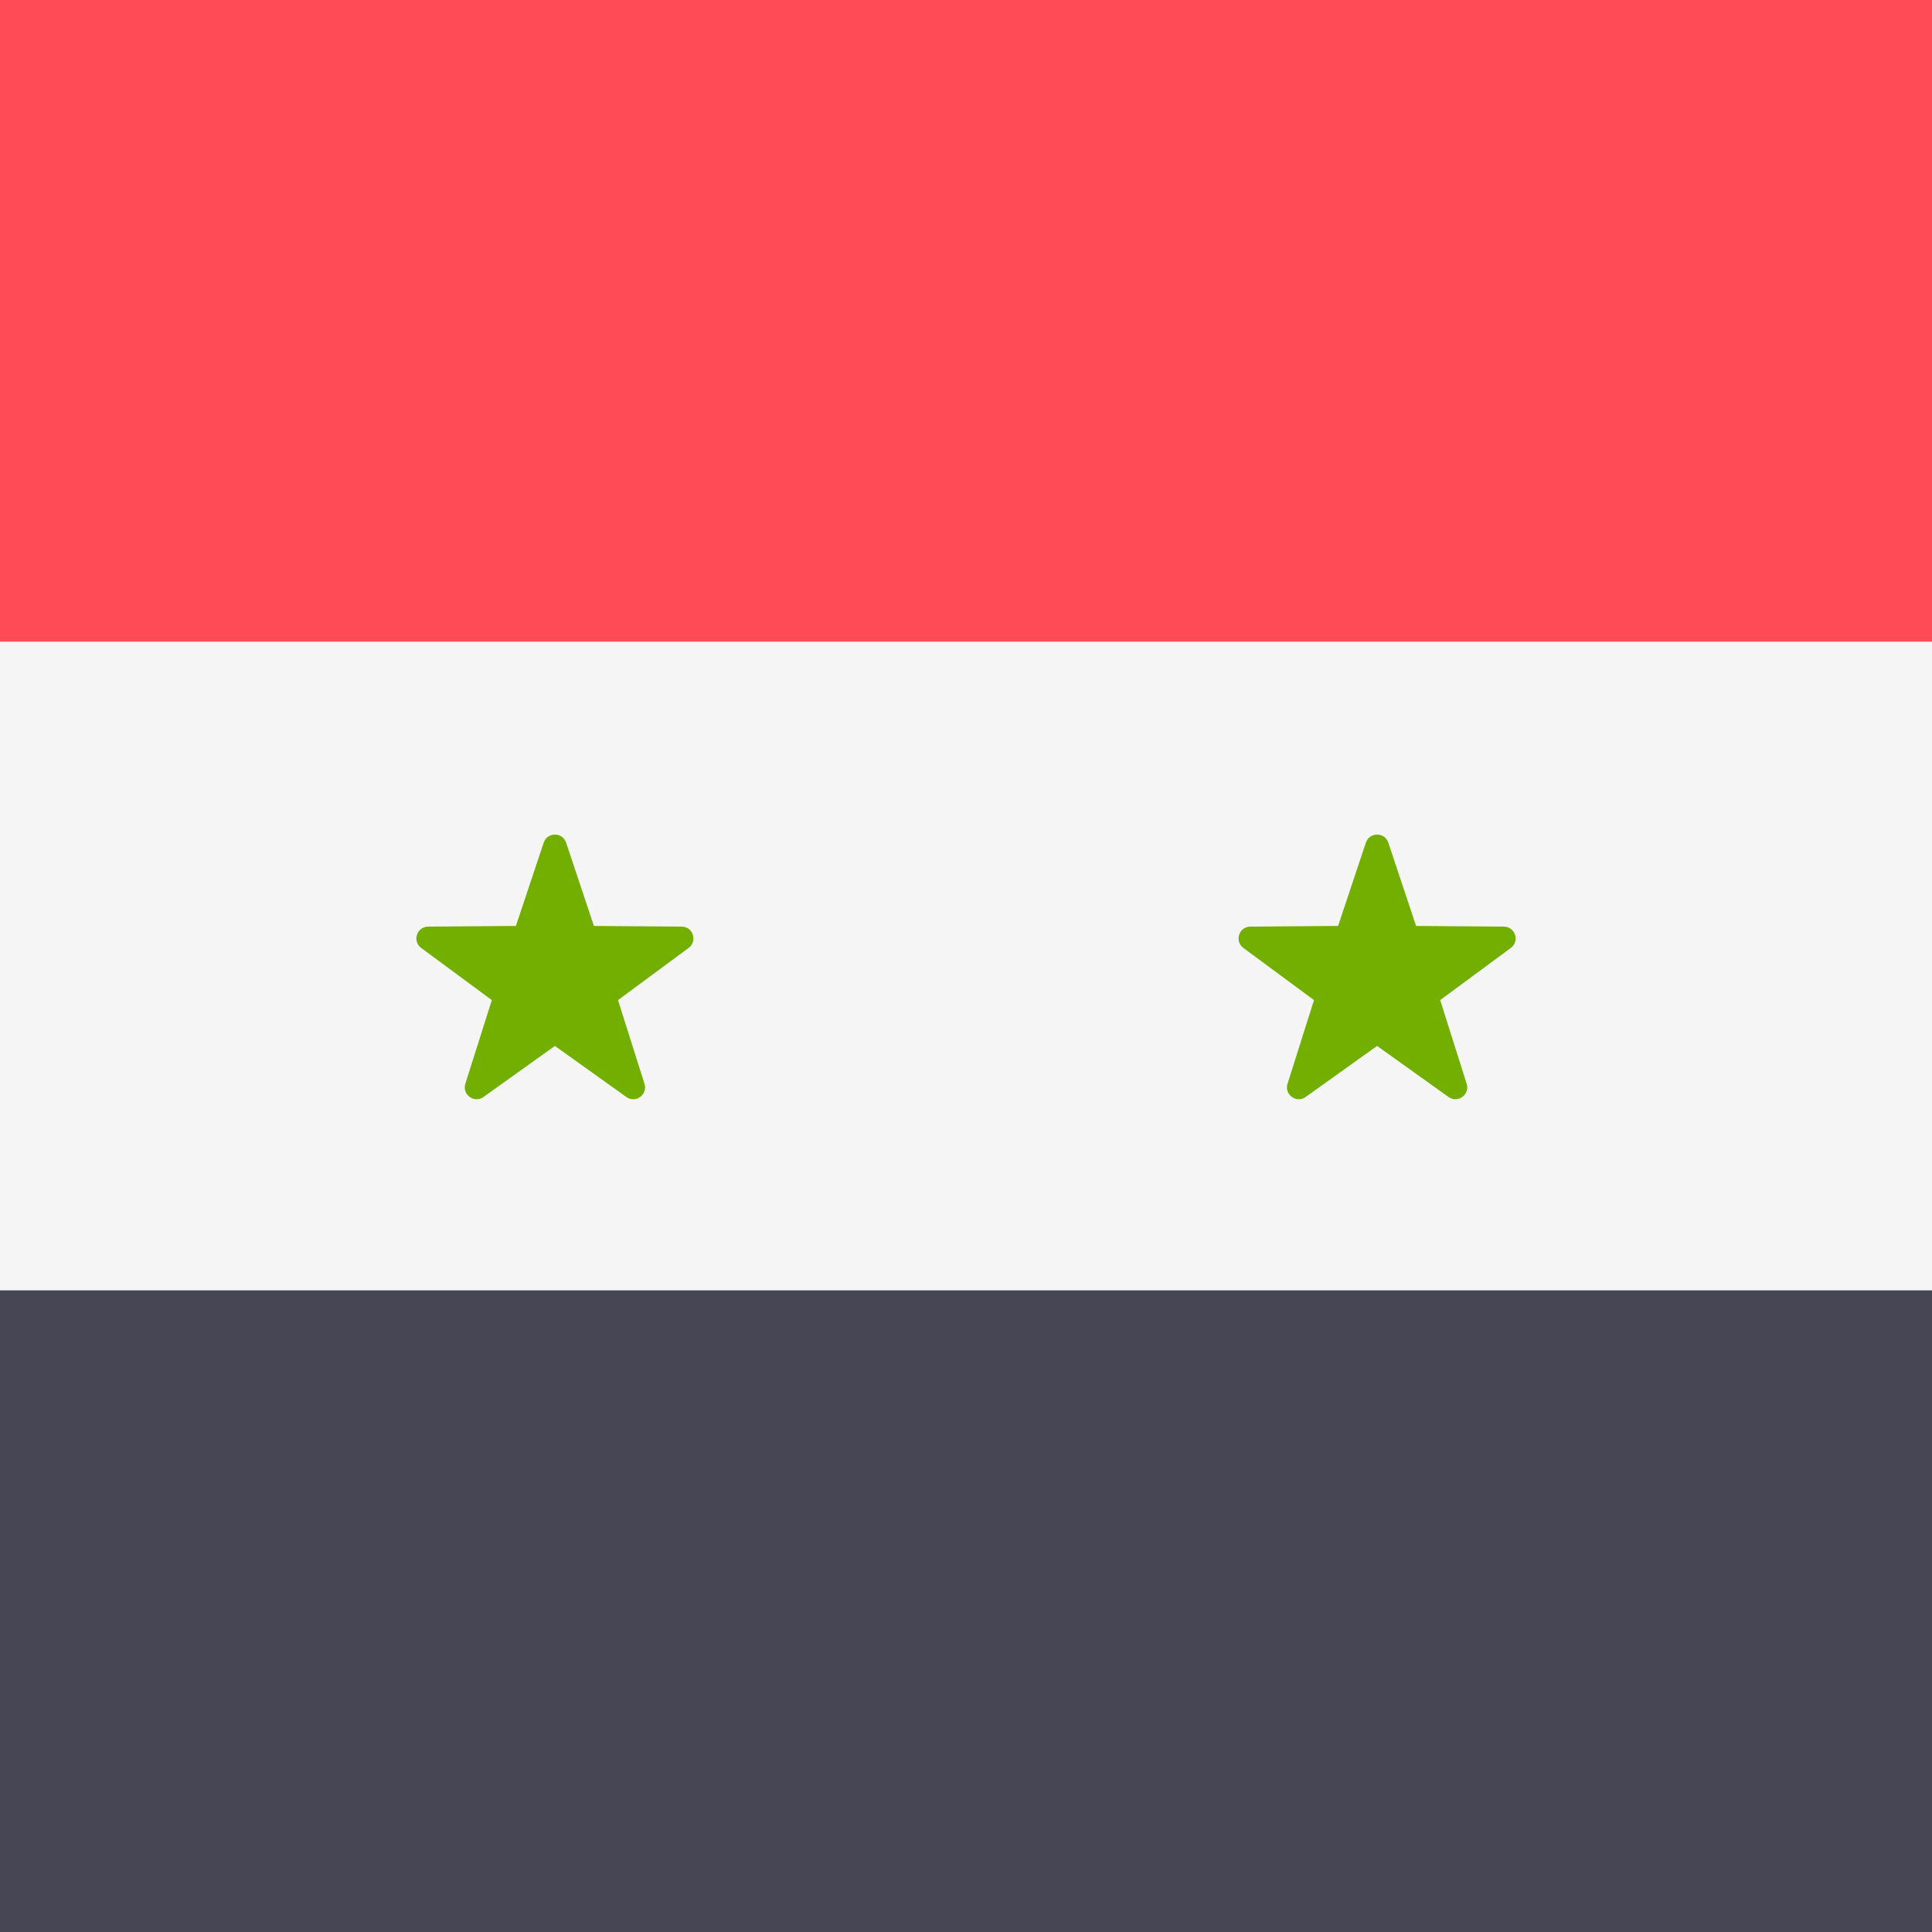
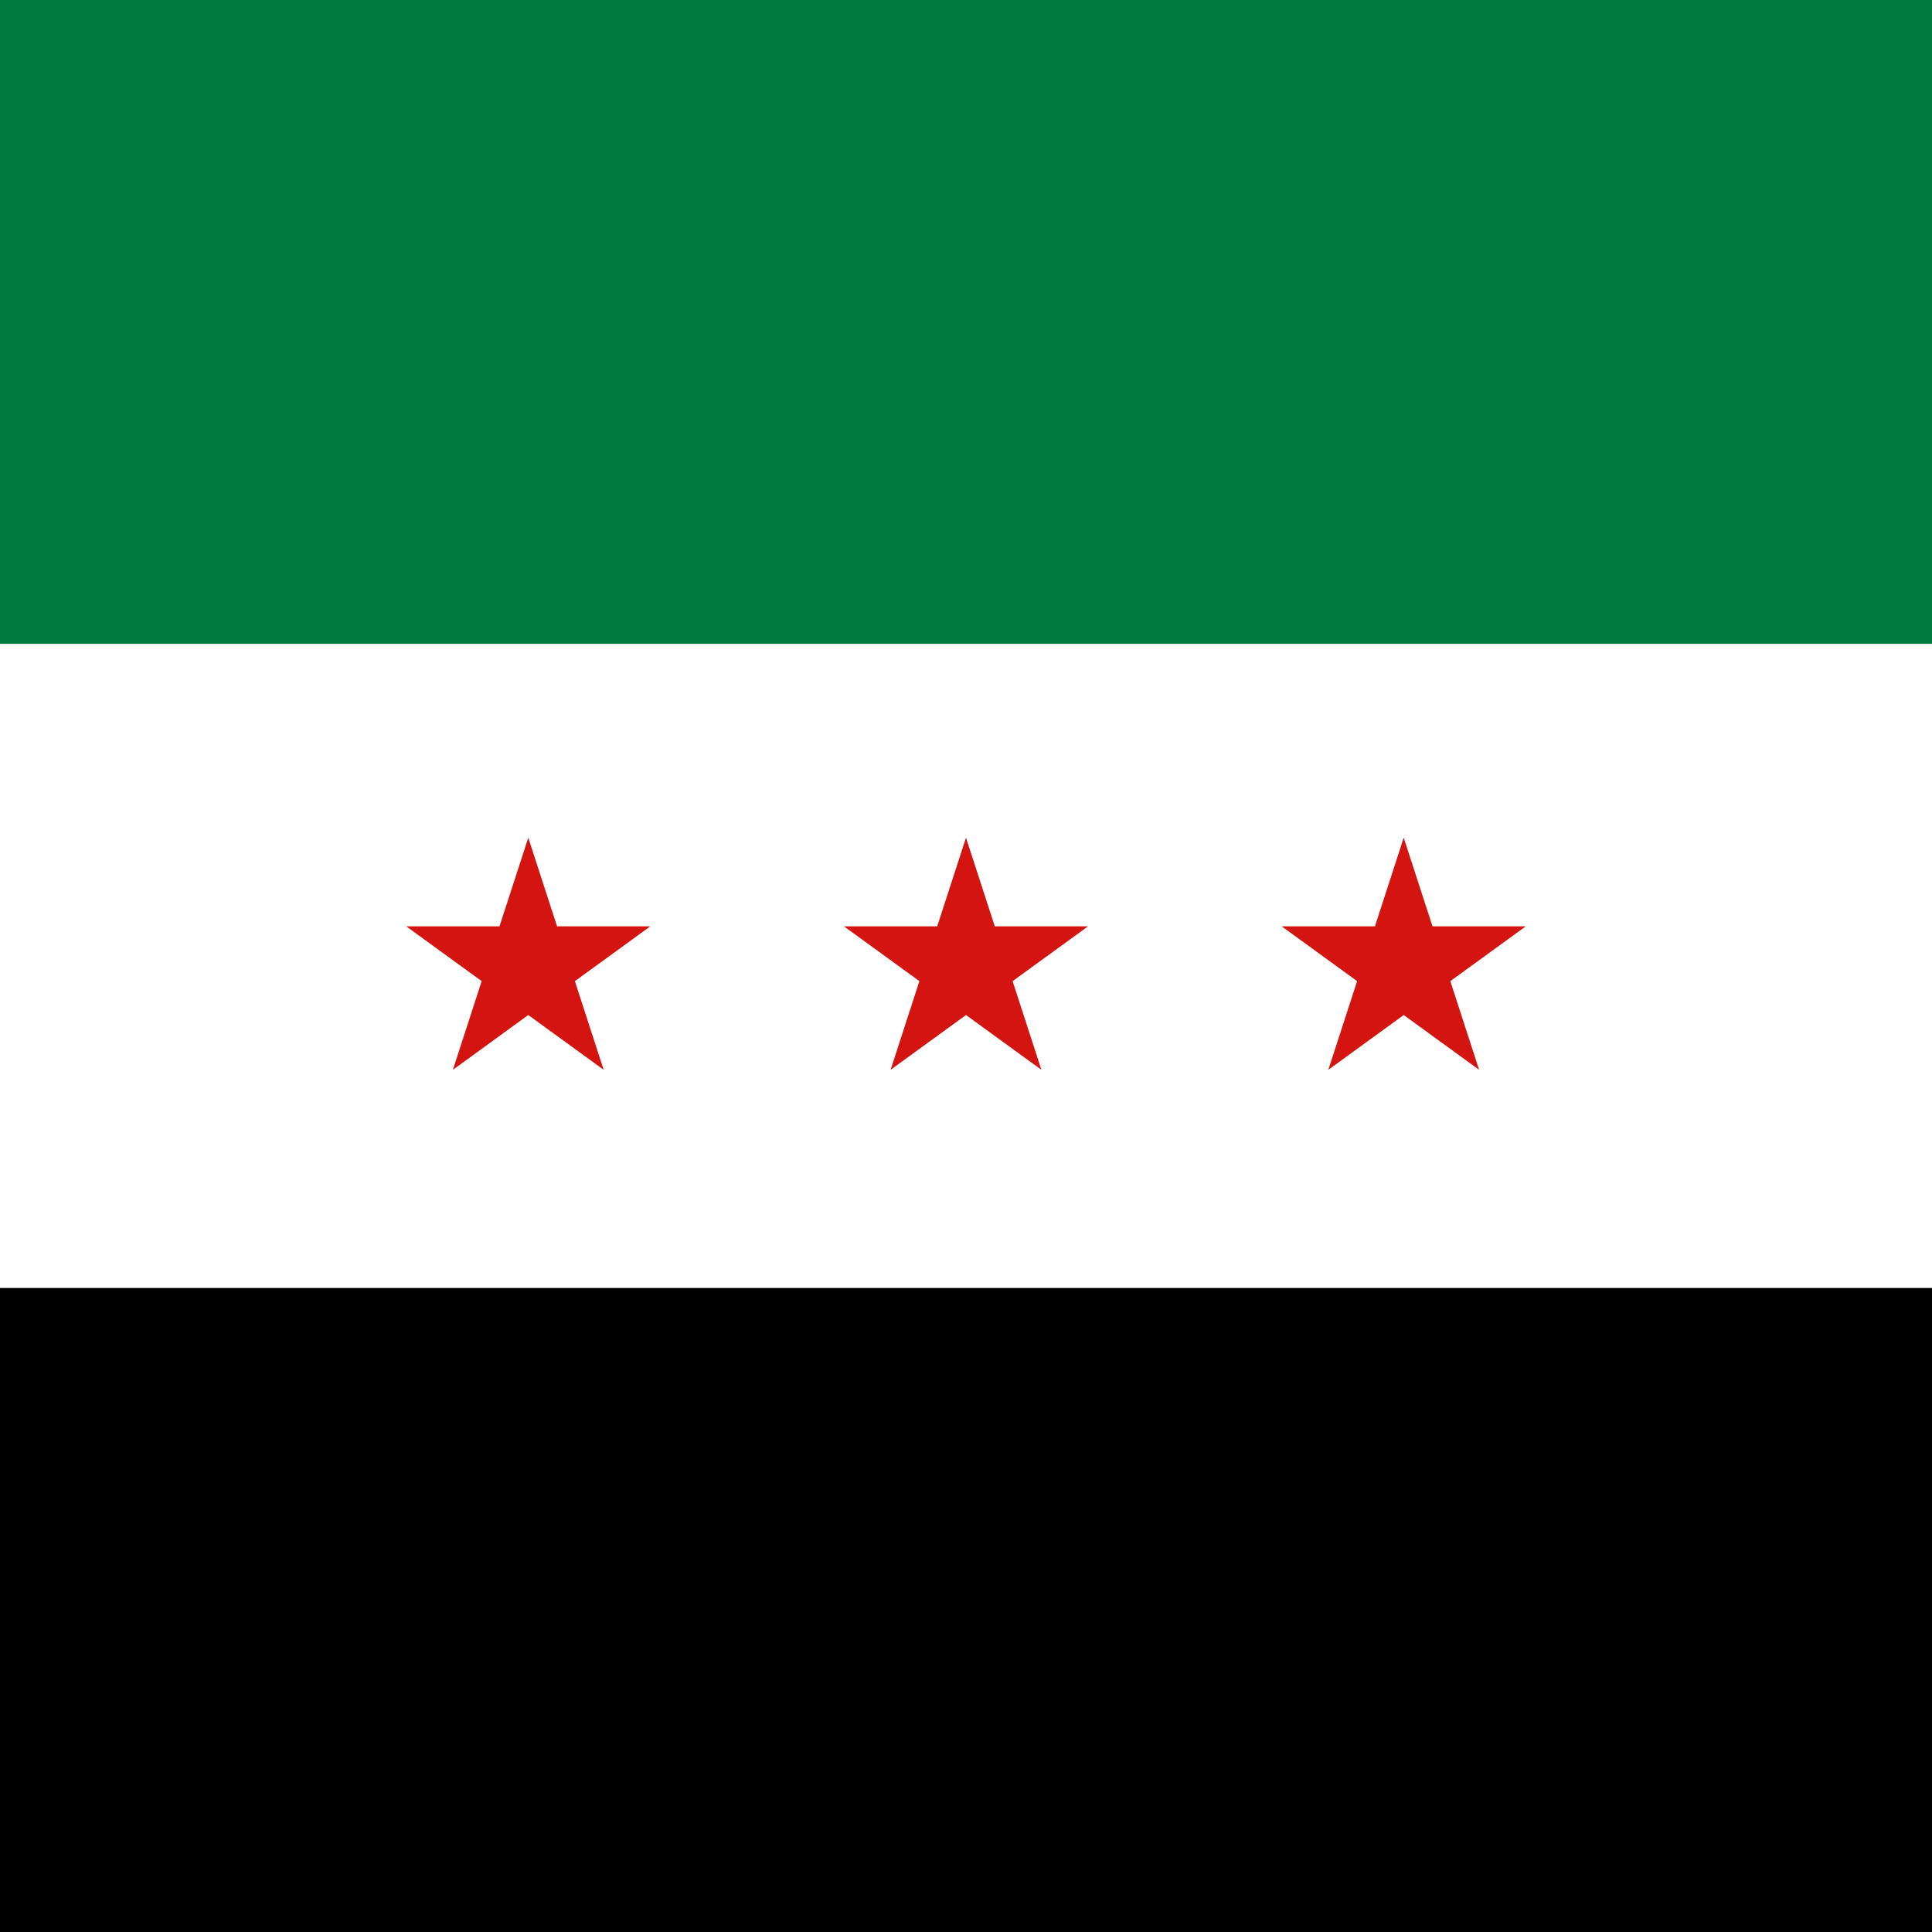
- <svg xmlns="http://www.w3.org/2000/svg" version="1.1" id="Layer_1" x="0px" y="0px" viewBox="0 0 512 512" style="enable-background:new 0 0 512 512;" xml:space="preserve">
-   <rect style="fill:#FF4B55;" width="512" height="170.09" />
-   <rect y="341.91" style="fill:#464655;" width="512" height="170.09" />
-   <rect y="170.09" style="fill:#F5F5F5;" width="512" height="171.82" />
-   <g>
-     <path style="fill:#73AF00;" d="M150.03,223.314l7.36,22.068l23.262,0.18c3.012,0.023,4.261,3.867,1.838,5.656l-18.714,13.819   l7.017,22.179c0.908,2.872-2.361,5.247-4.811,3.496l-18.926-13.527l-18.926,13.527c-2.45,1.751-5.72-0.624-4.811-3.496   l7.017-22.179l-18.714-13.819c-2.423-1.789-1.174-5.633,1.838-5.656l23.262-0.18l7.36-22.068   C145.036,220.457,149.077,220.457,150.03,223.314z" />
-     <path style="fill:#73AF00;" d="M367.917,223.314l7.36,22.068l23.262,0.18c3.012,0.023,4.261,3.867,1.838,5.656l-18.714,13.819   l7.017,22.179c0.908,2.872-2.361,5.247-4.811,3.496l-18.926-13.527l-18.926,13.527c-2.45,1.751-5.72-0.624-4.811-3.496   l7.017-22.179l-18.714-13.819c-2.423-1.789-1.174-5.633,1.838-5.656l23.262-0.18l7.36-22.068   C362.923,220.457,366.964,220.457,367.917,223.314z" />
-   </g>
-   <g>
- </g>
-   <g>
- </g>
-   <g>
- </g>
-   <g>
- </g>
-   <g>
- </g>
-   <g>
- </g>
-   <g>
- </g>
-   <g>
- </g>
-   <g>
- </g>
-   <g>
- </g>
-   <g>
- </g>
-   <g>
- </g>
-   <g>
- </g>
-   <g>
- </g>
-   <g>
- </g>
+ <svg xmlns="http://www.w3.org/2000/svg" version="1.1" id="syria_flag" x="0px" y="0px" viewBox="0 0 512 512" style="enable-background:new 0 0 512 512;" xml:space="preserve">
+   <rect style="fill:#007A3D;" width="512" height="170.67" />
+   <rect y="170.67" style="fill:#FFFFFF;" width="512" height="170.67" />
+   <rect y="341.33" style="fill:#000000;" width="512" height="170.67" />
+   <polygon style="fill:#D31411;" points="140.00,222.00 147.63,245.49 172.34,245.49 152.35,260.01 159.98,283.51 140.00,268.99 120.02,283.51 127.65,260.01 107.66,245.49 132.37,245.49" />
+   <polygon style="fill:#D31411;" points="256.00,222.00 263.63,245.49 288.34,245.49 268.35,260.01 275.98,283.51 256.00,268.99 236.02,283.51 243.65,260.01 223.66,245.49 248.37,245.49" />
+   <polygon style="fill:#D31411;" points="372.00,222.00 379.63,245.49 404.34,245.49 384.35,260.01 391.98,283.51 372.00,268.99 352.02,283.51 359.65,260.01 339.66,245.49 364.37,245.49" />
</svg>
